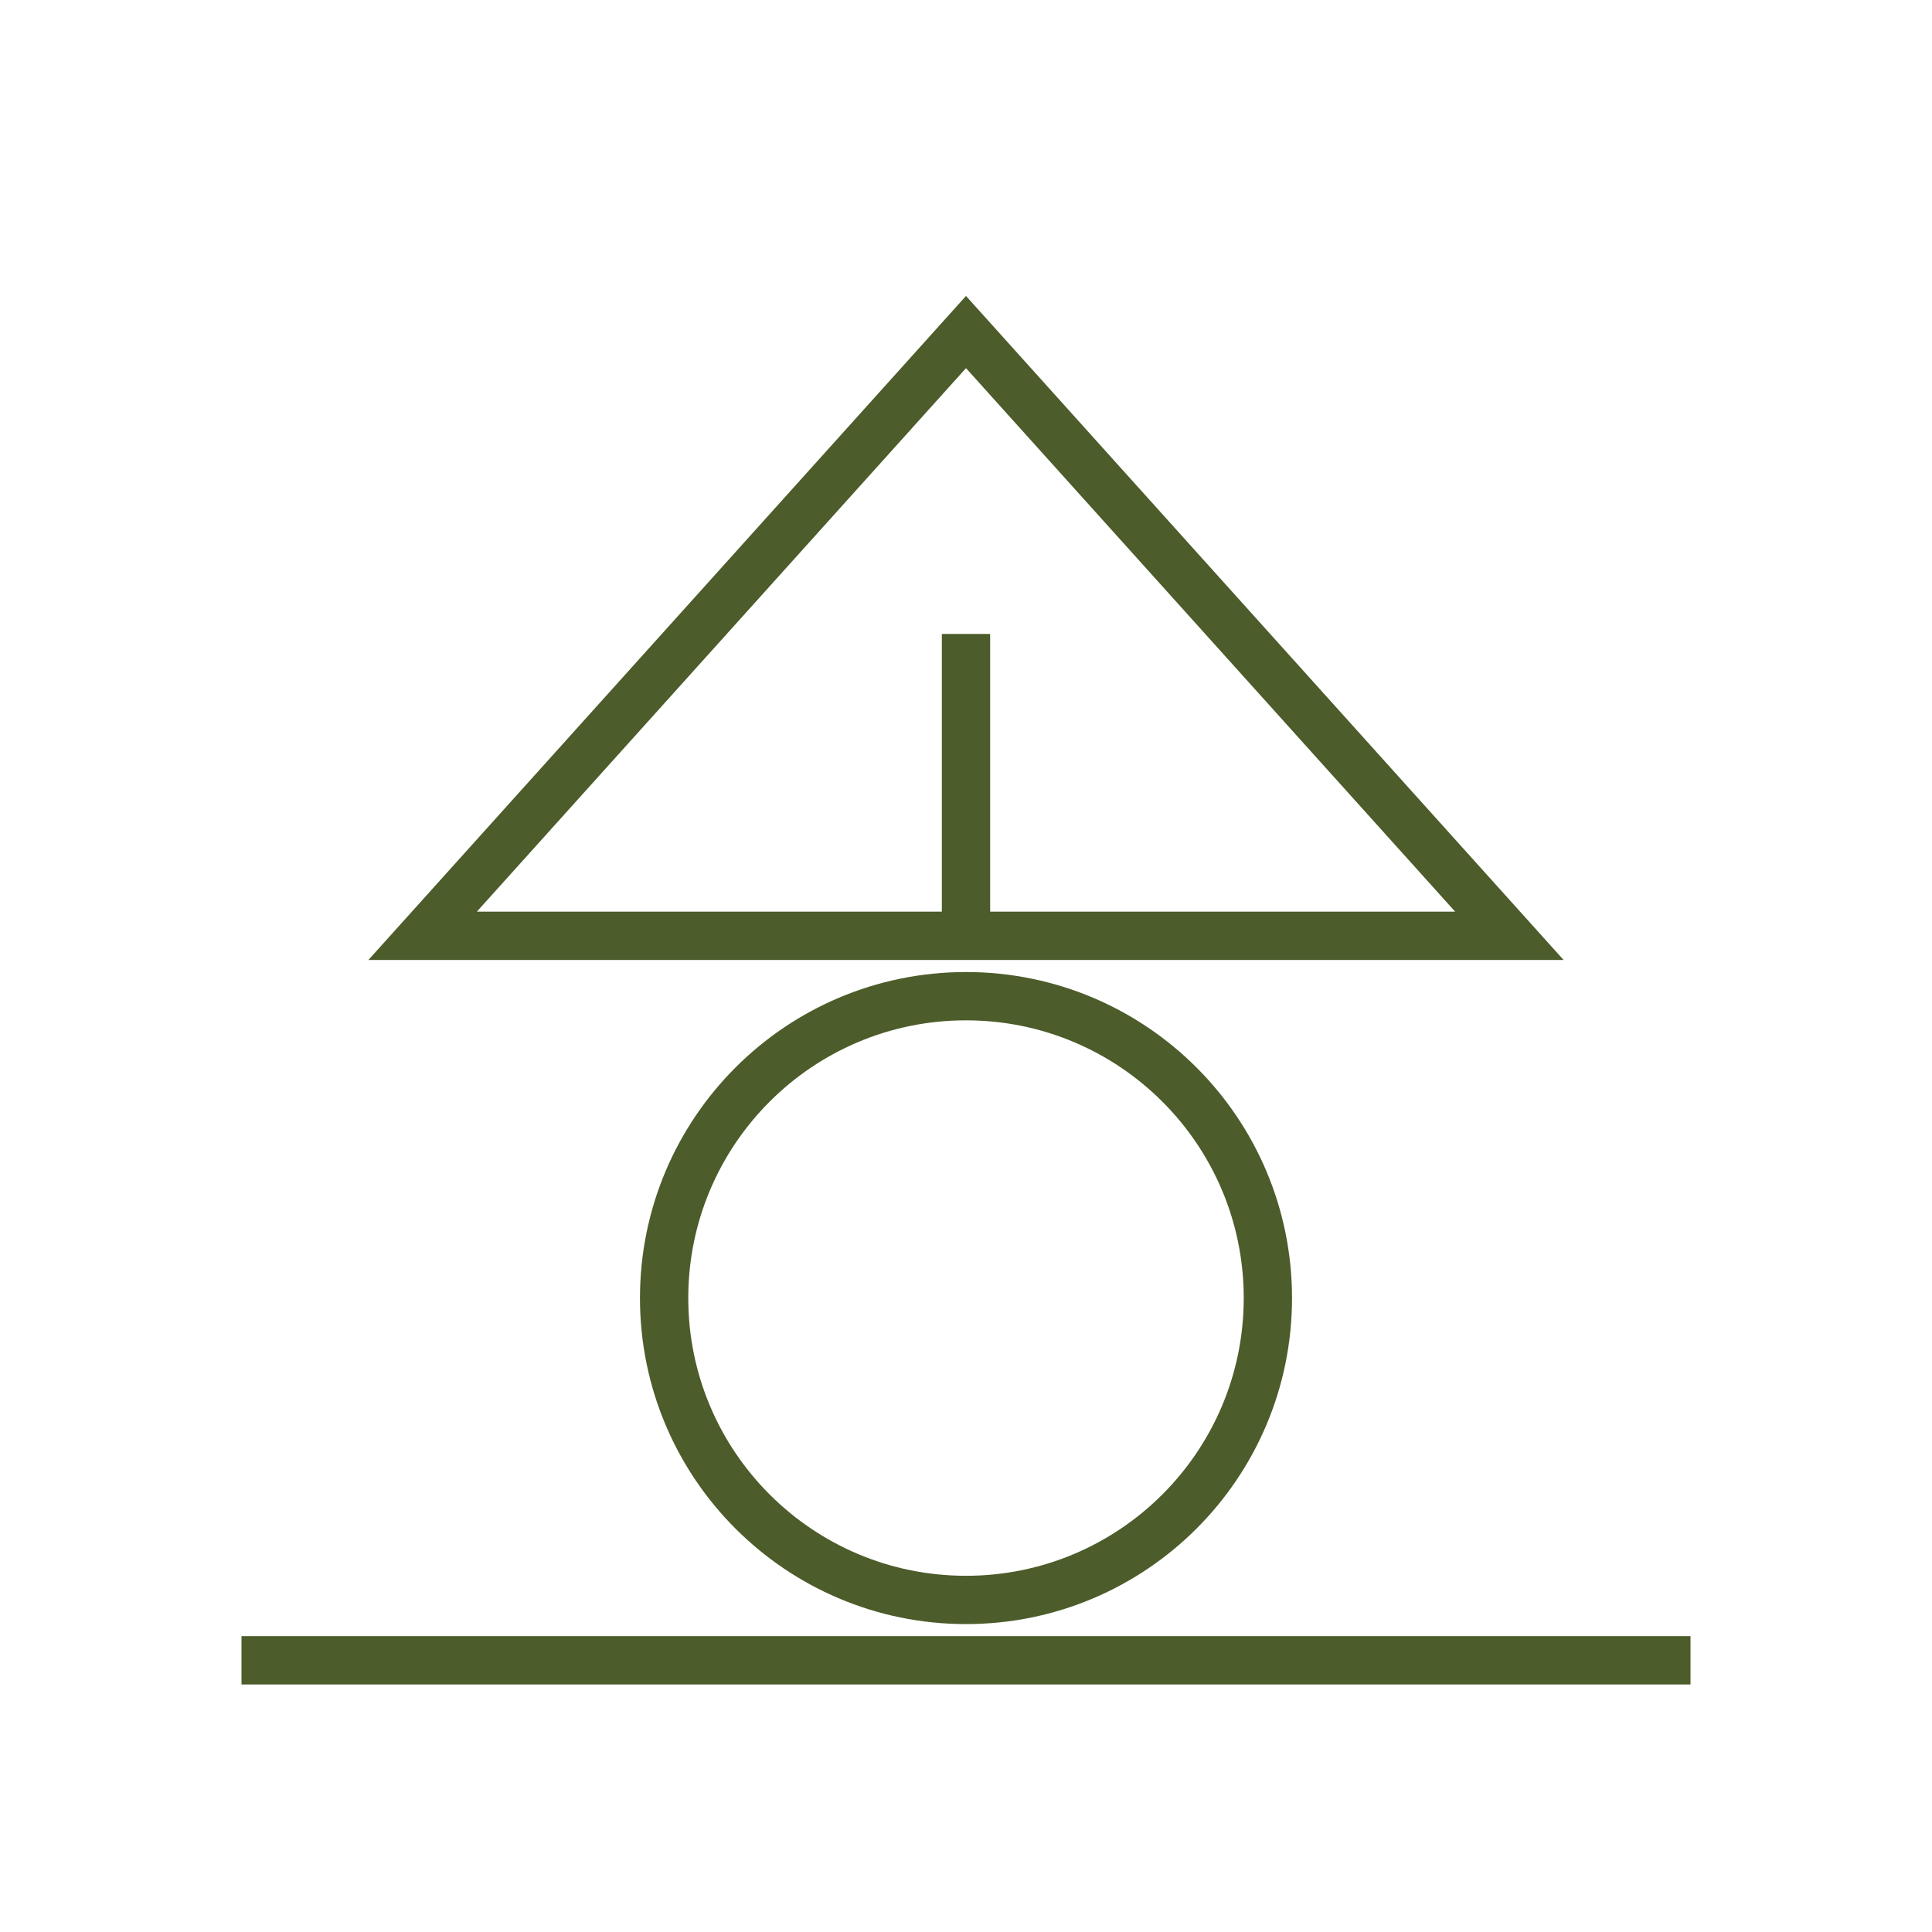
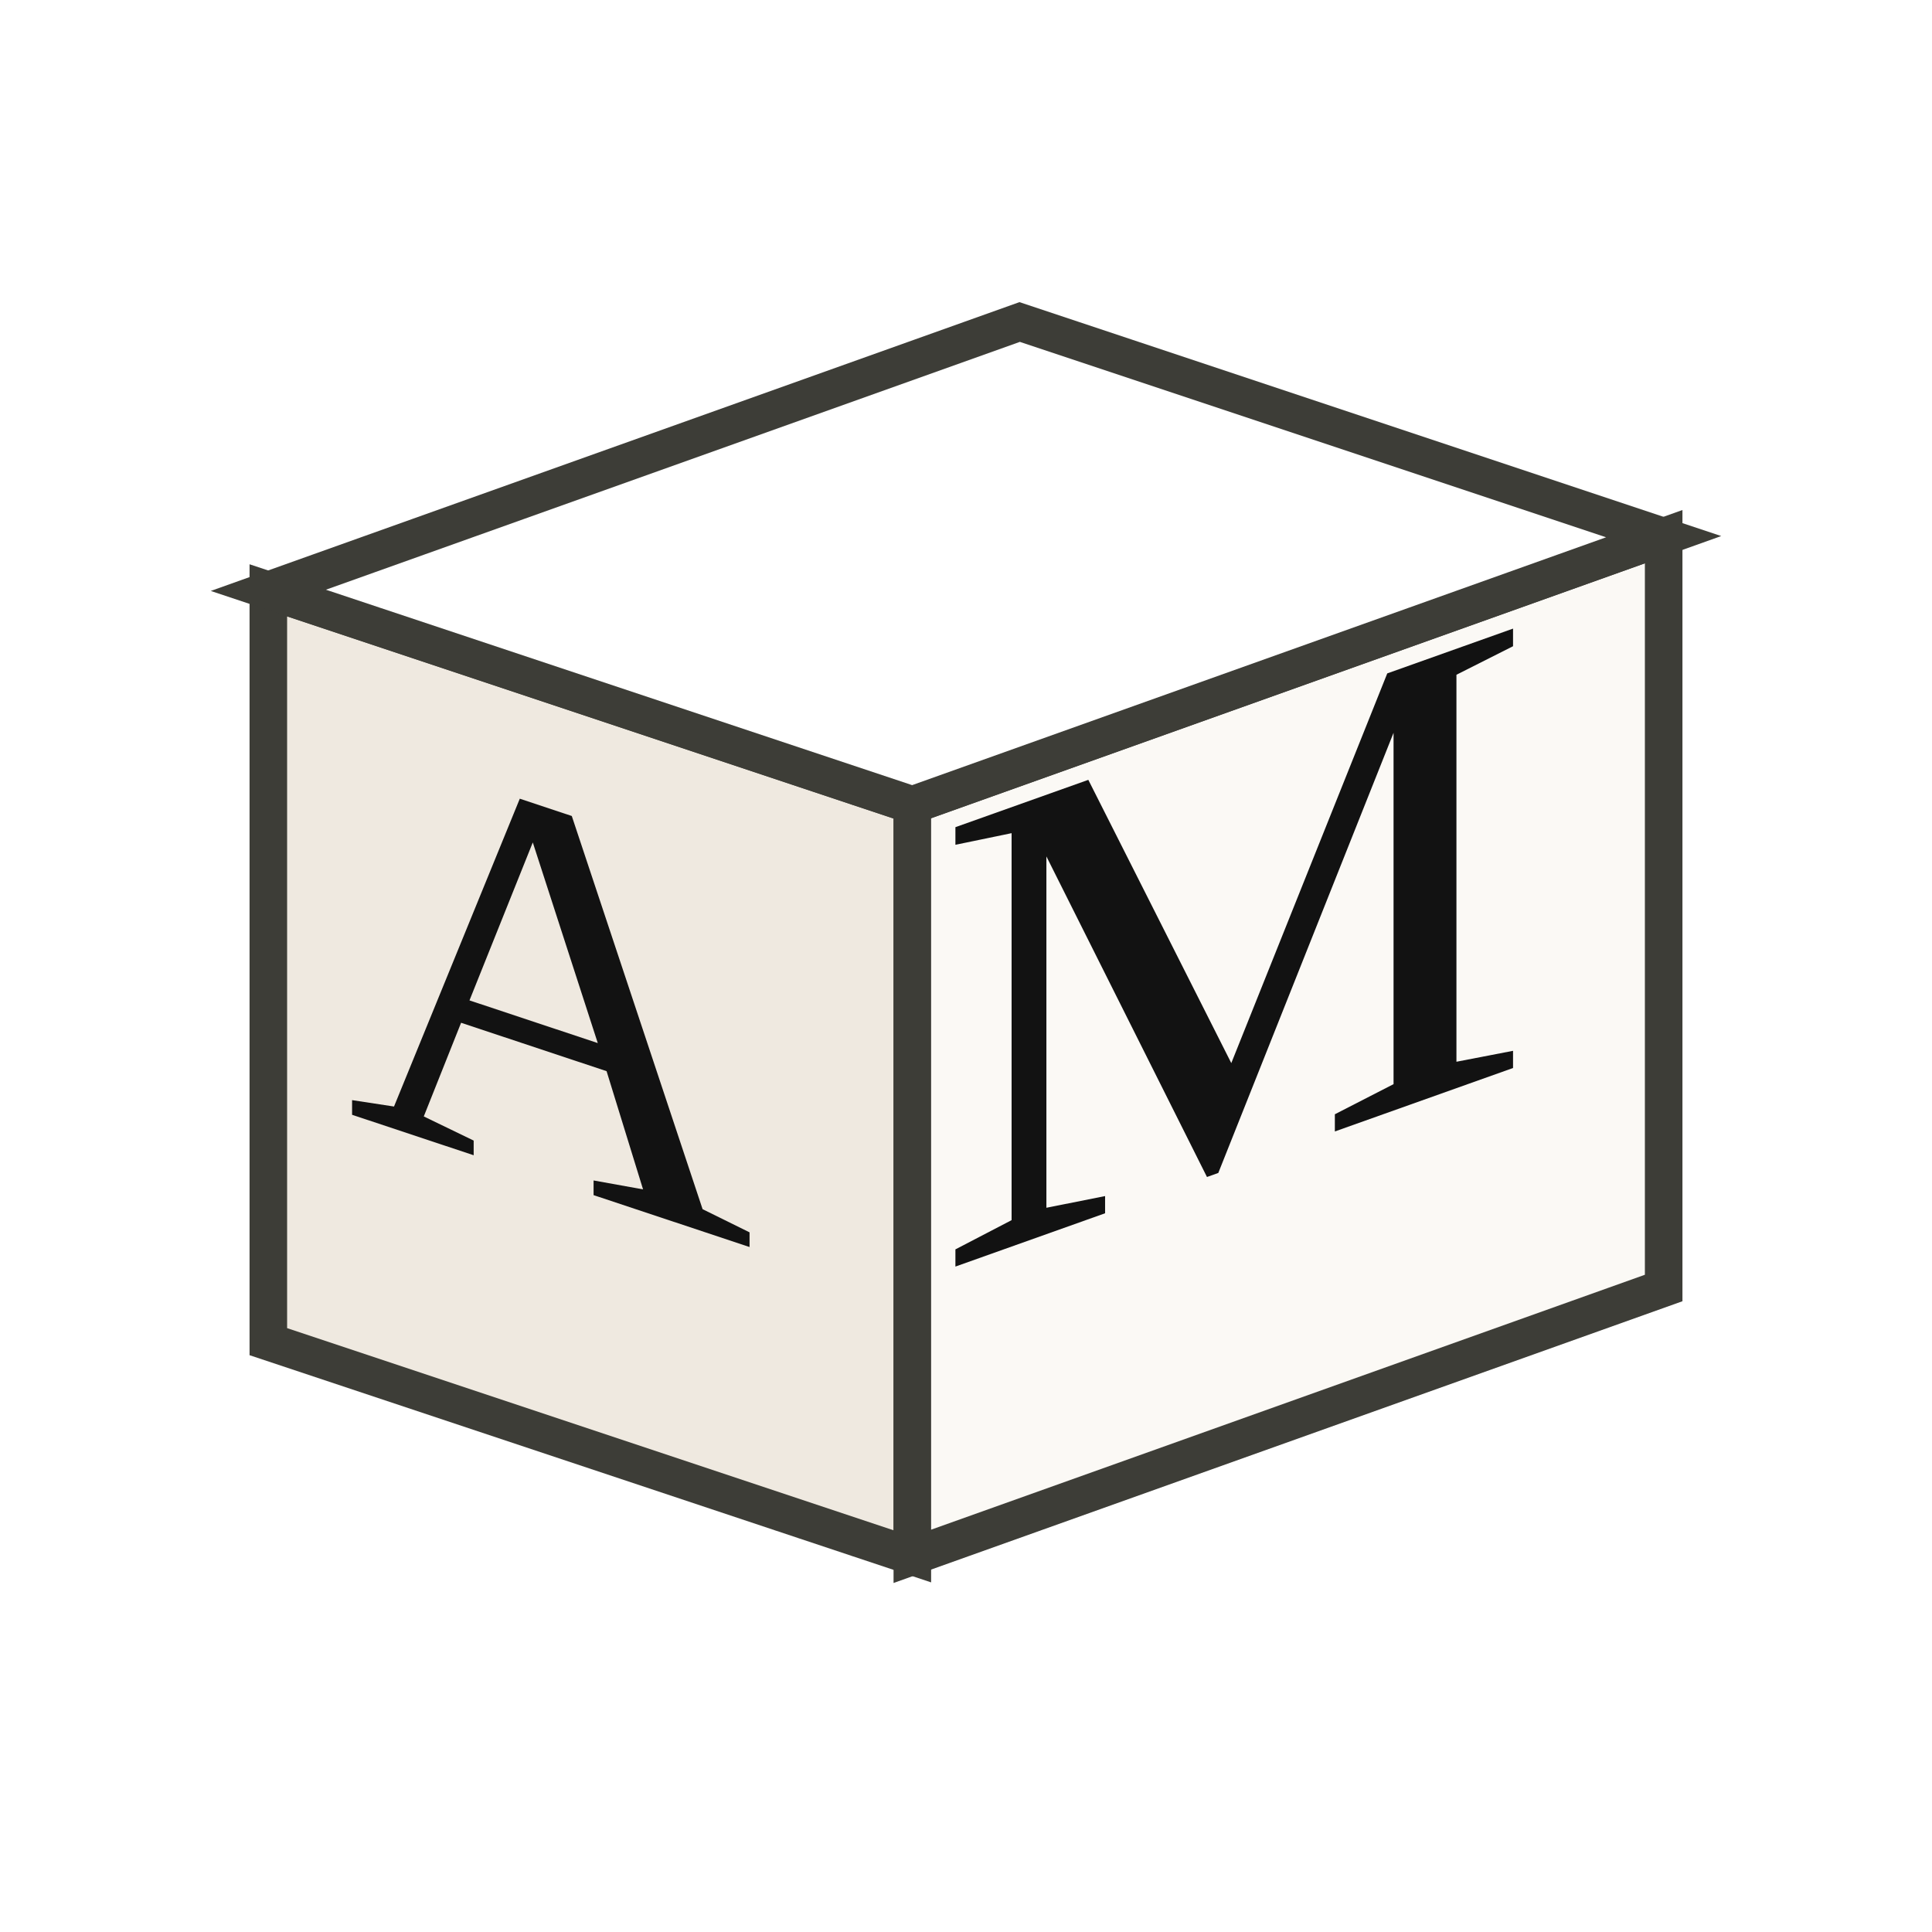
- <svg xmlns="http://www.w3.org/2000/svg" viewBox="0 0 64 64">
-   <rect width="64" height="64" fill="#ffffff" />
-   <g fill="none" stroke="#4c5c2a" stroke-width="1.6">
-     <path d="M32 11 L50 31 H14 Z" />
-     <circle cx="32" cy="43" r="10" />
-     <path d="M32 31 V21" />
-     <path d="M8 55 H56" />
+ <svg xmlns="http://www.w3.org/2000/svg" viewBox="0 0 72 72">
+   <rect width="72" height="72" fill="#ffffff" />
+   <polygon points="10,22 34,30 34,58 10,50" fill="#efe9e0" stroke="#3d3d37" stroke-width="1.4" />
+   <polygon points="34,30 62,20 62,48 34,58" fill="#fbf9f5" stroke="#3d3d37" stroke-width="1.4" />
+   <polygon points="10,22 38,12 62,20 34,30" fill="#ffffff" stroke="#3d3d37" stroke-width="1.4" />
+   <g fill="#121212" font-family="'Didot','Bodoni MT','Times New Roman','Liberation Serif',Georgia,serif">
+     <text x="0" y="0" font-size="21" text-anchor="middle" transform="translate(20.5,44) skewY(18.4)">A</text>
+     <text x="0" y="0" font-size="25" text-anchor="middle" transform="translate(46,43.5) skewY(-19.6)">M</text>
  </g>
</svg>
